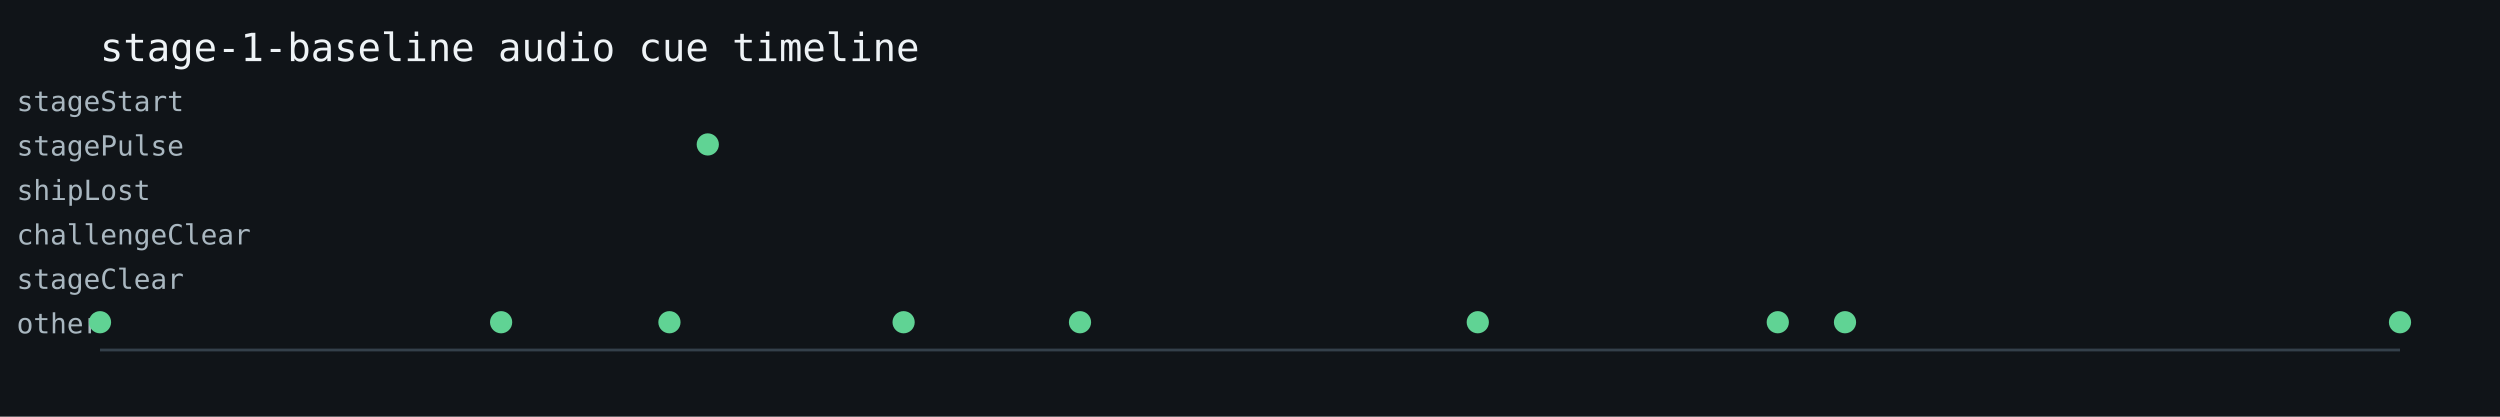
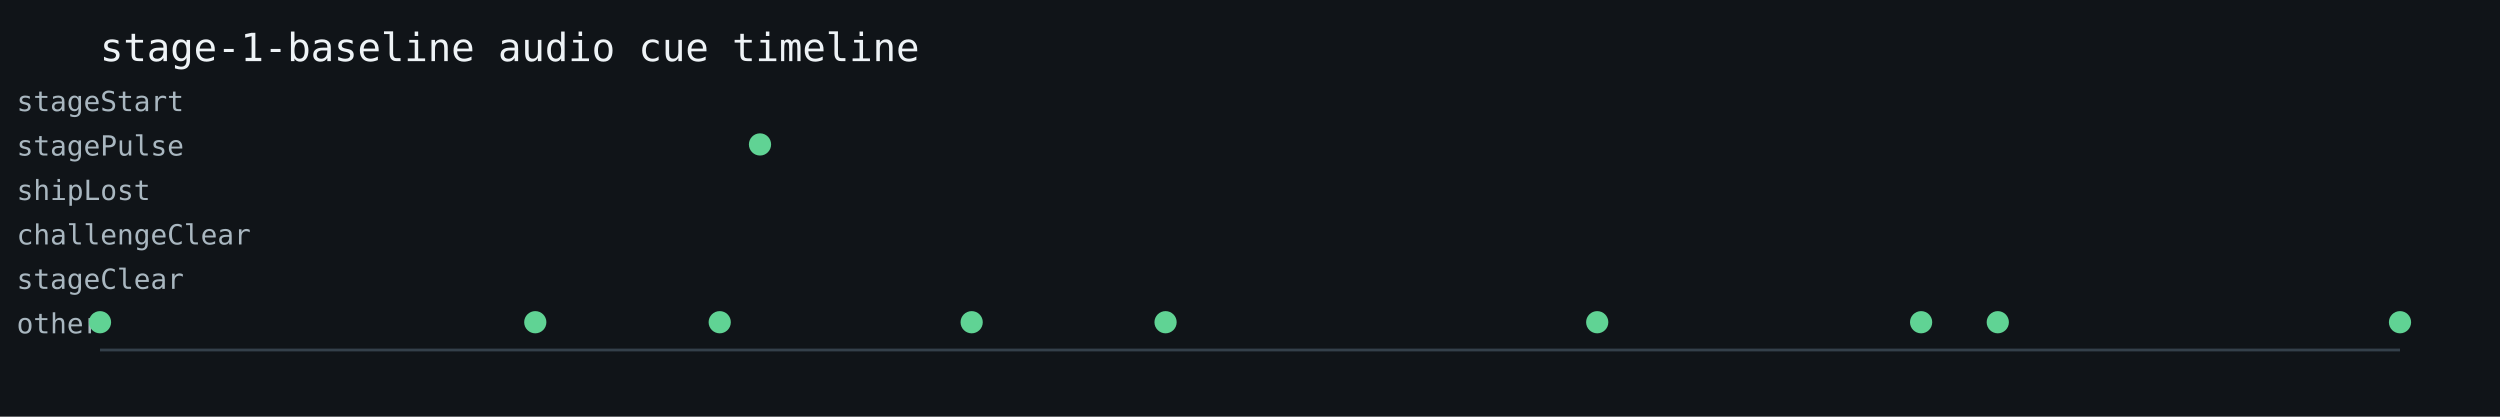
<svg xmlns="http://www.w3.org/2000/svg" width="900" height="150" viewBox="0 0 900 150">
  <rect width="100%" height="100%" fill="#101418" />
  <text x="36" y="22" fill="#eef3f6" font-family="monospace" font-size="14">stage-1-baseline audio cue timeline</text>
  <line x1="36" y1="126" x2="864" y2="126" stroke="#34404a" />
  <text x="6" y="40" fill="#a9b7c0" font-family="monospace" font-size="10">stageStart</text>
  <text x="6" y="56" fill="#a9b7c0" font-family="monospace" font-size="10">stagePulse</text>
  <text x="6" y="72" fill="#a9b7c0" font-family="monospace" font-size="10">shipLost</text>
  <text x="6" y="88" fill="#a9b7c0" font-family="monospace" font-size="10">challengeClear</text>
  <text x="6" y="104" fill="#a9b7c0" font-family="monospace" font-size="10">stageClear</text>
  <text x="6" y="120" fill="#a9b7c0" font-family="monospace" font-size="10">other</text>
  <circle cx="36.0" cy="116" r="4" fill="#60d394" />
-   <circle cx="180.4" cy="116" r="4" fill="#60d394" />
-   <circle cx="241.0" cy="116" r="4" fill="#60d394" />
-   <circle cx="254.8" cy="52" r="4" fill="#60d394" />
-   <circle cx="325.3" cy="116" r="4" fill="#60d394" />
-   <circle cx="388.8" cy="116" r="4" fill="#60d394" />
-   <circle cx="532.0" cy="116" r="4" fill="#60d394" />
-   <circle cx="640.0" cy="116" r="4" fill="#60d394" />
-   <circle cx="664.2" cy="116" r="4" fill="#60d394" />
+   <circle cx="192.7" cy="116" r="4" fill="#60d394" />
+   <circle cx="259.1" cy="116" r="4" fill="#60d394" />
+   <circle cx="273.6" cy="52" r="4" fill="#60d394" />
+   <circle cx="349.8" cy="116" r="4" fill="#60d394" />
+   <circle cx="419.6" cy="116" r="4" fill="#60d394" />
+   <circle cx="575.0" cy="116" r="4" fill="#60d394" />
+   <circle cx="691.6" cy="116" r="4" fill="#60d394" />
+   <circle cx="719.2" cy="116" r="4" fill="#60d394" />
  <circle cx="864.0" cy="116" r="4" fill="#60d394" />
</svg>
